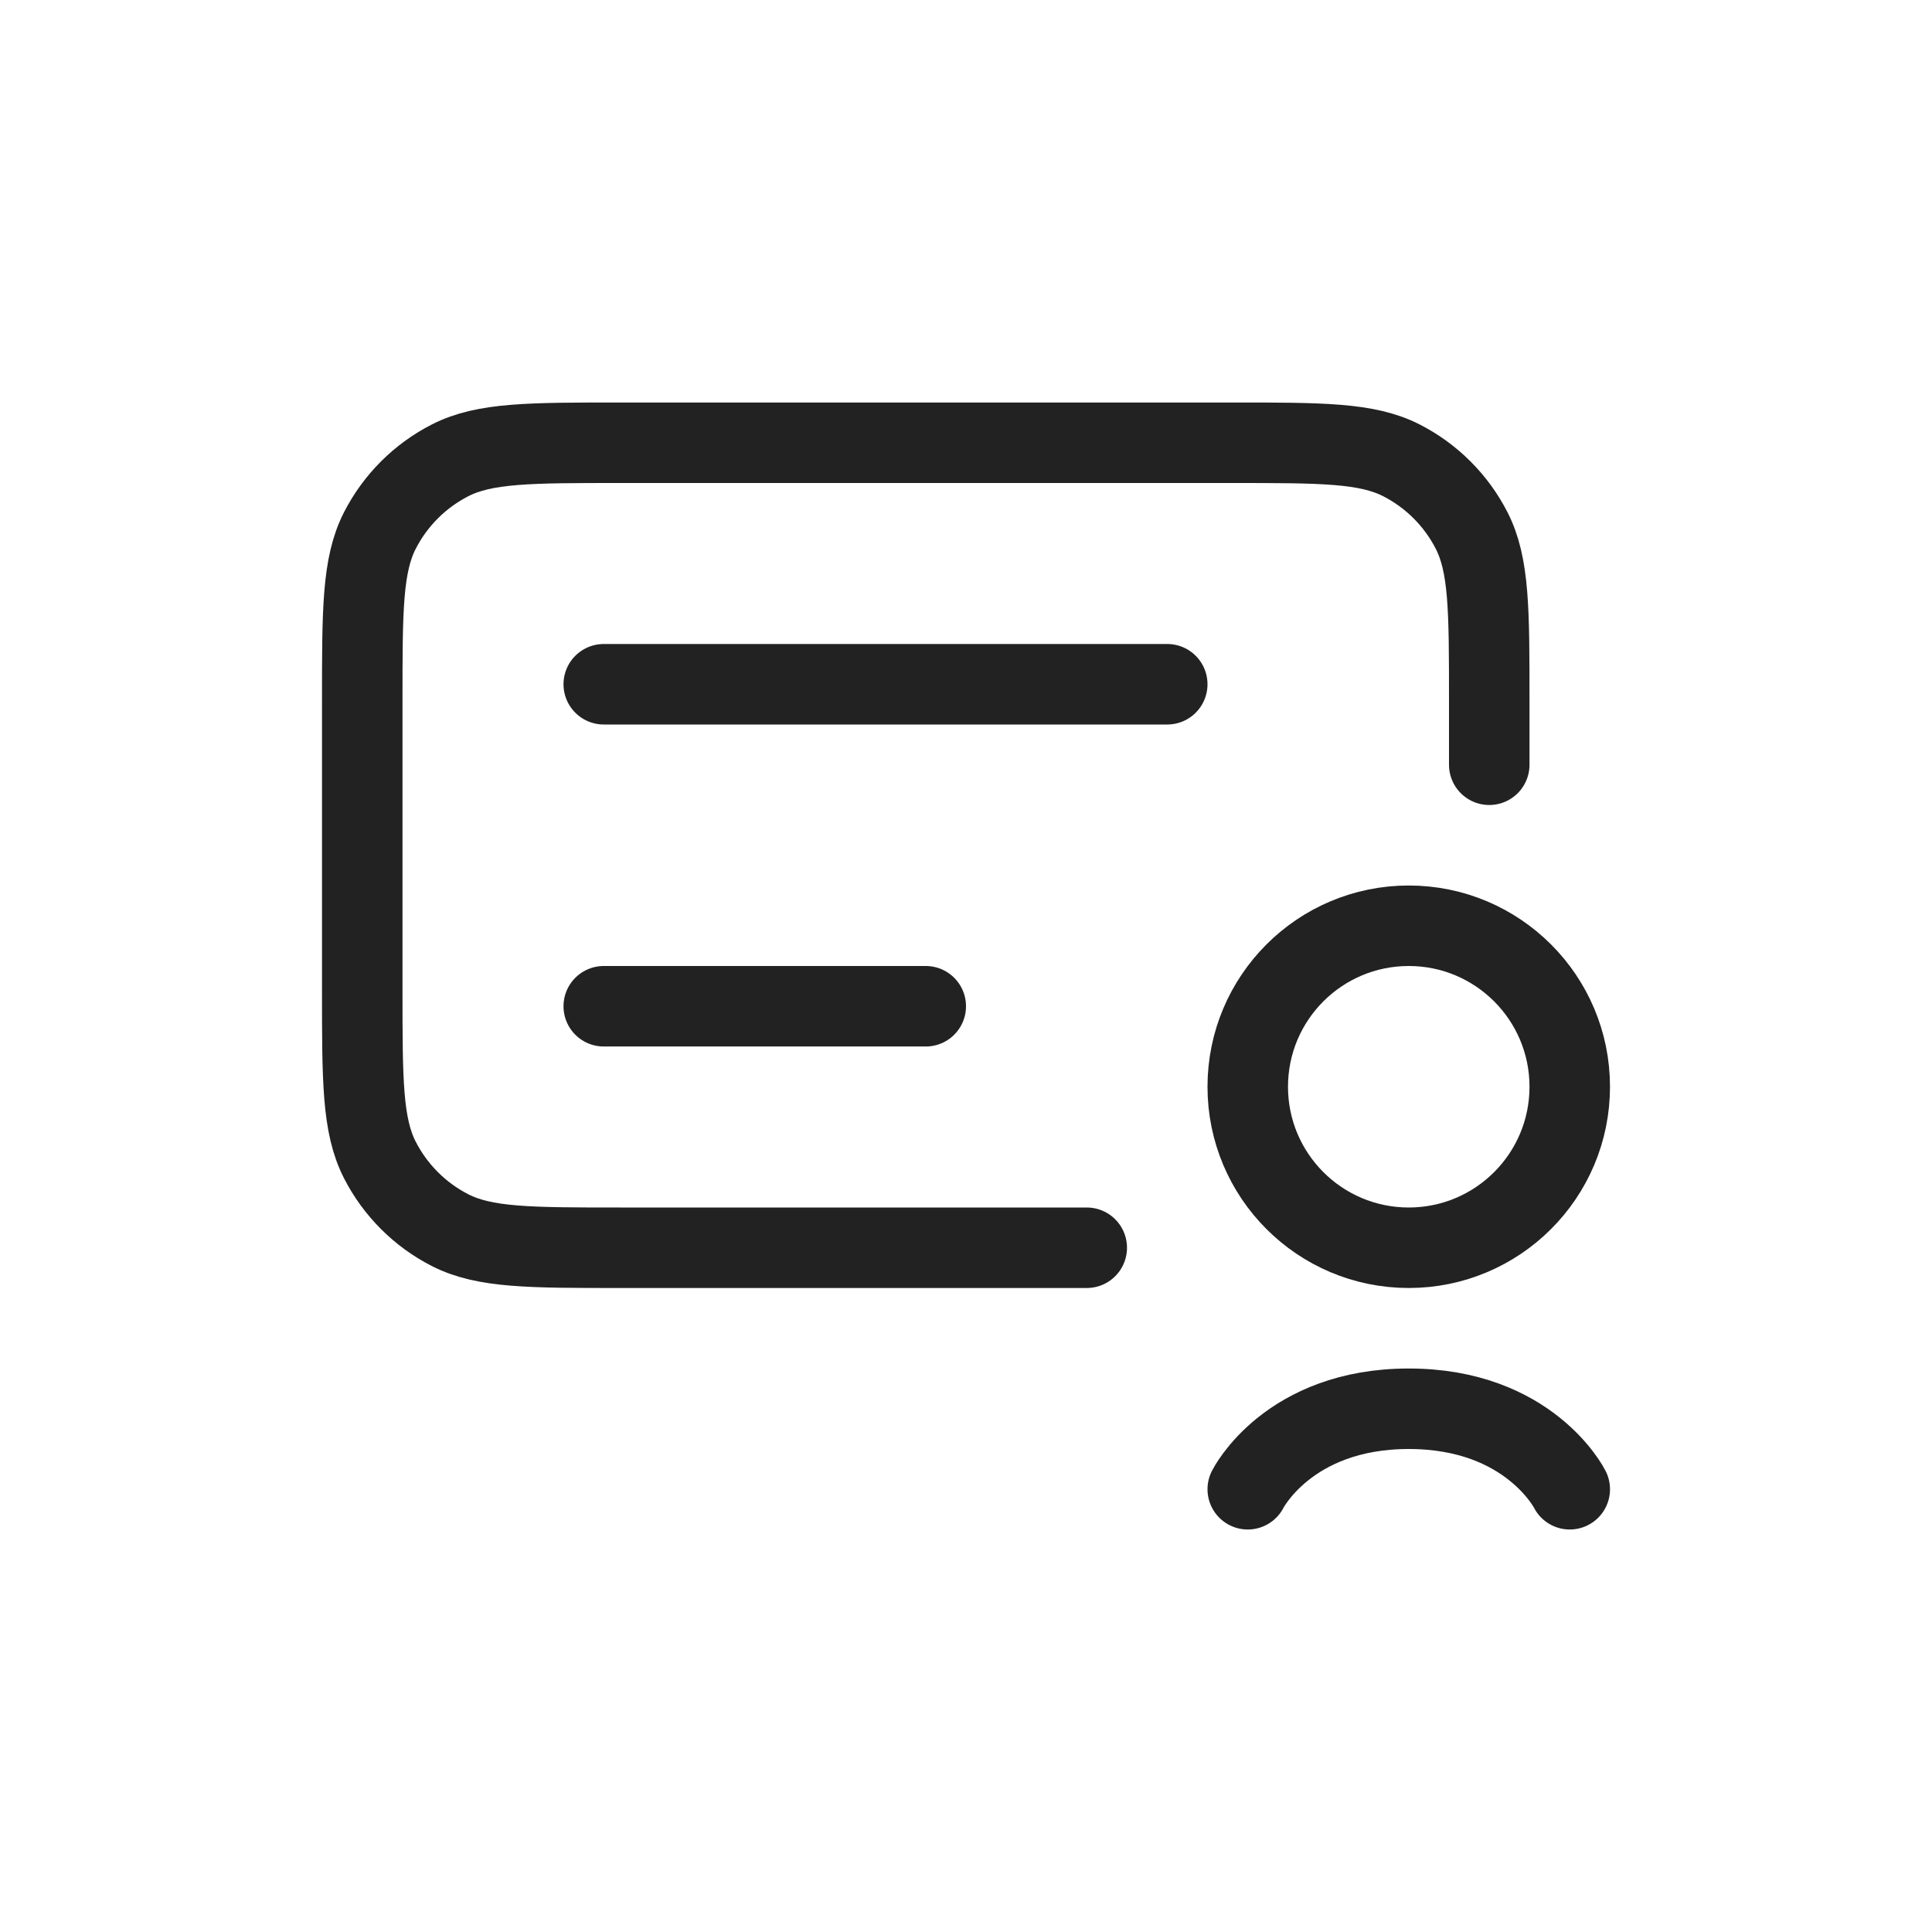
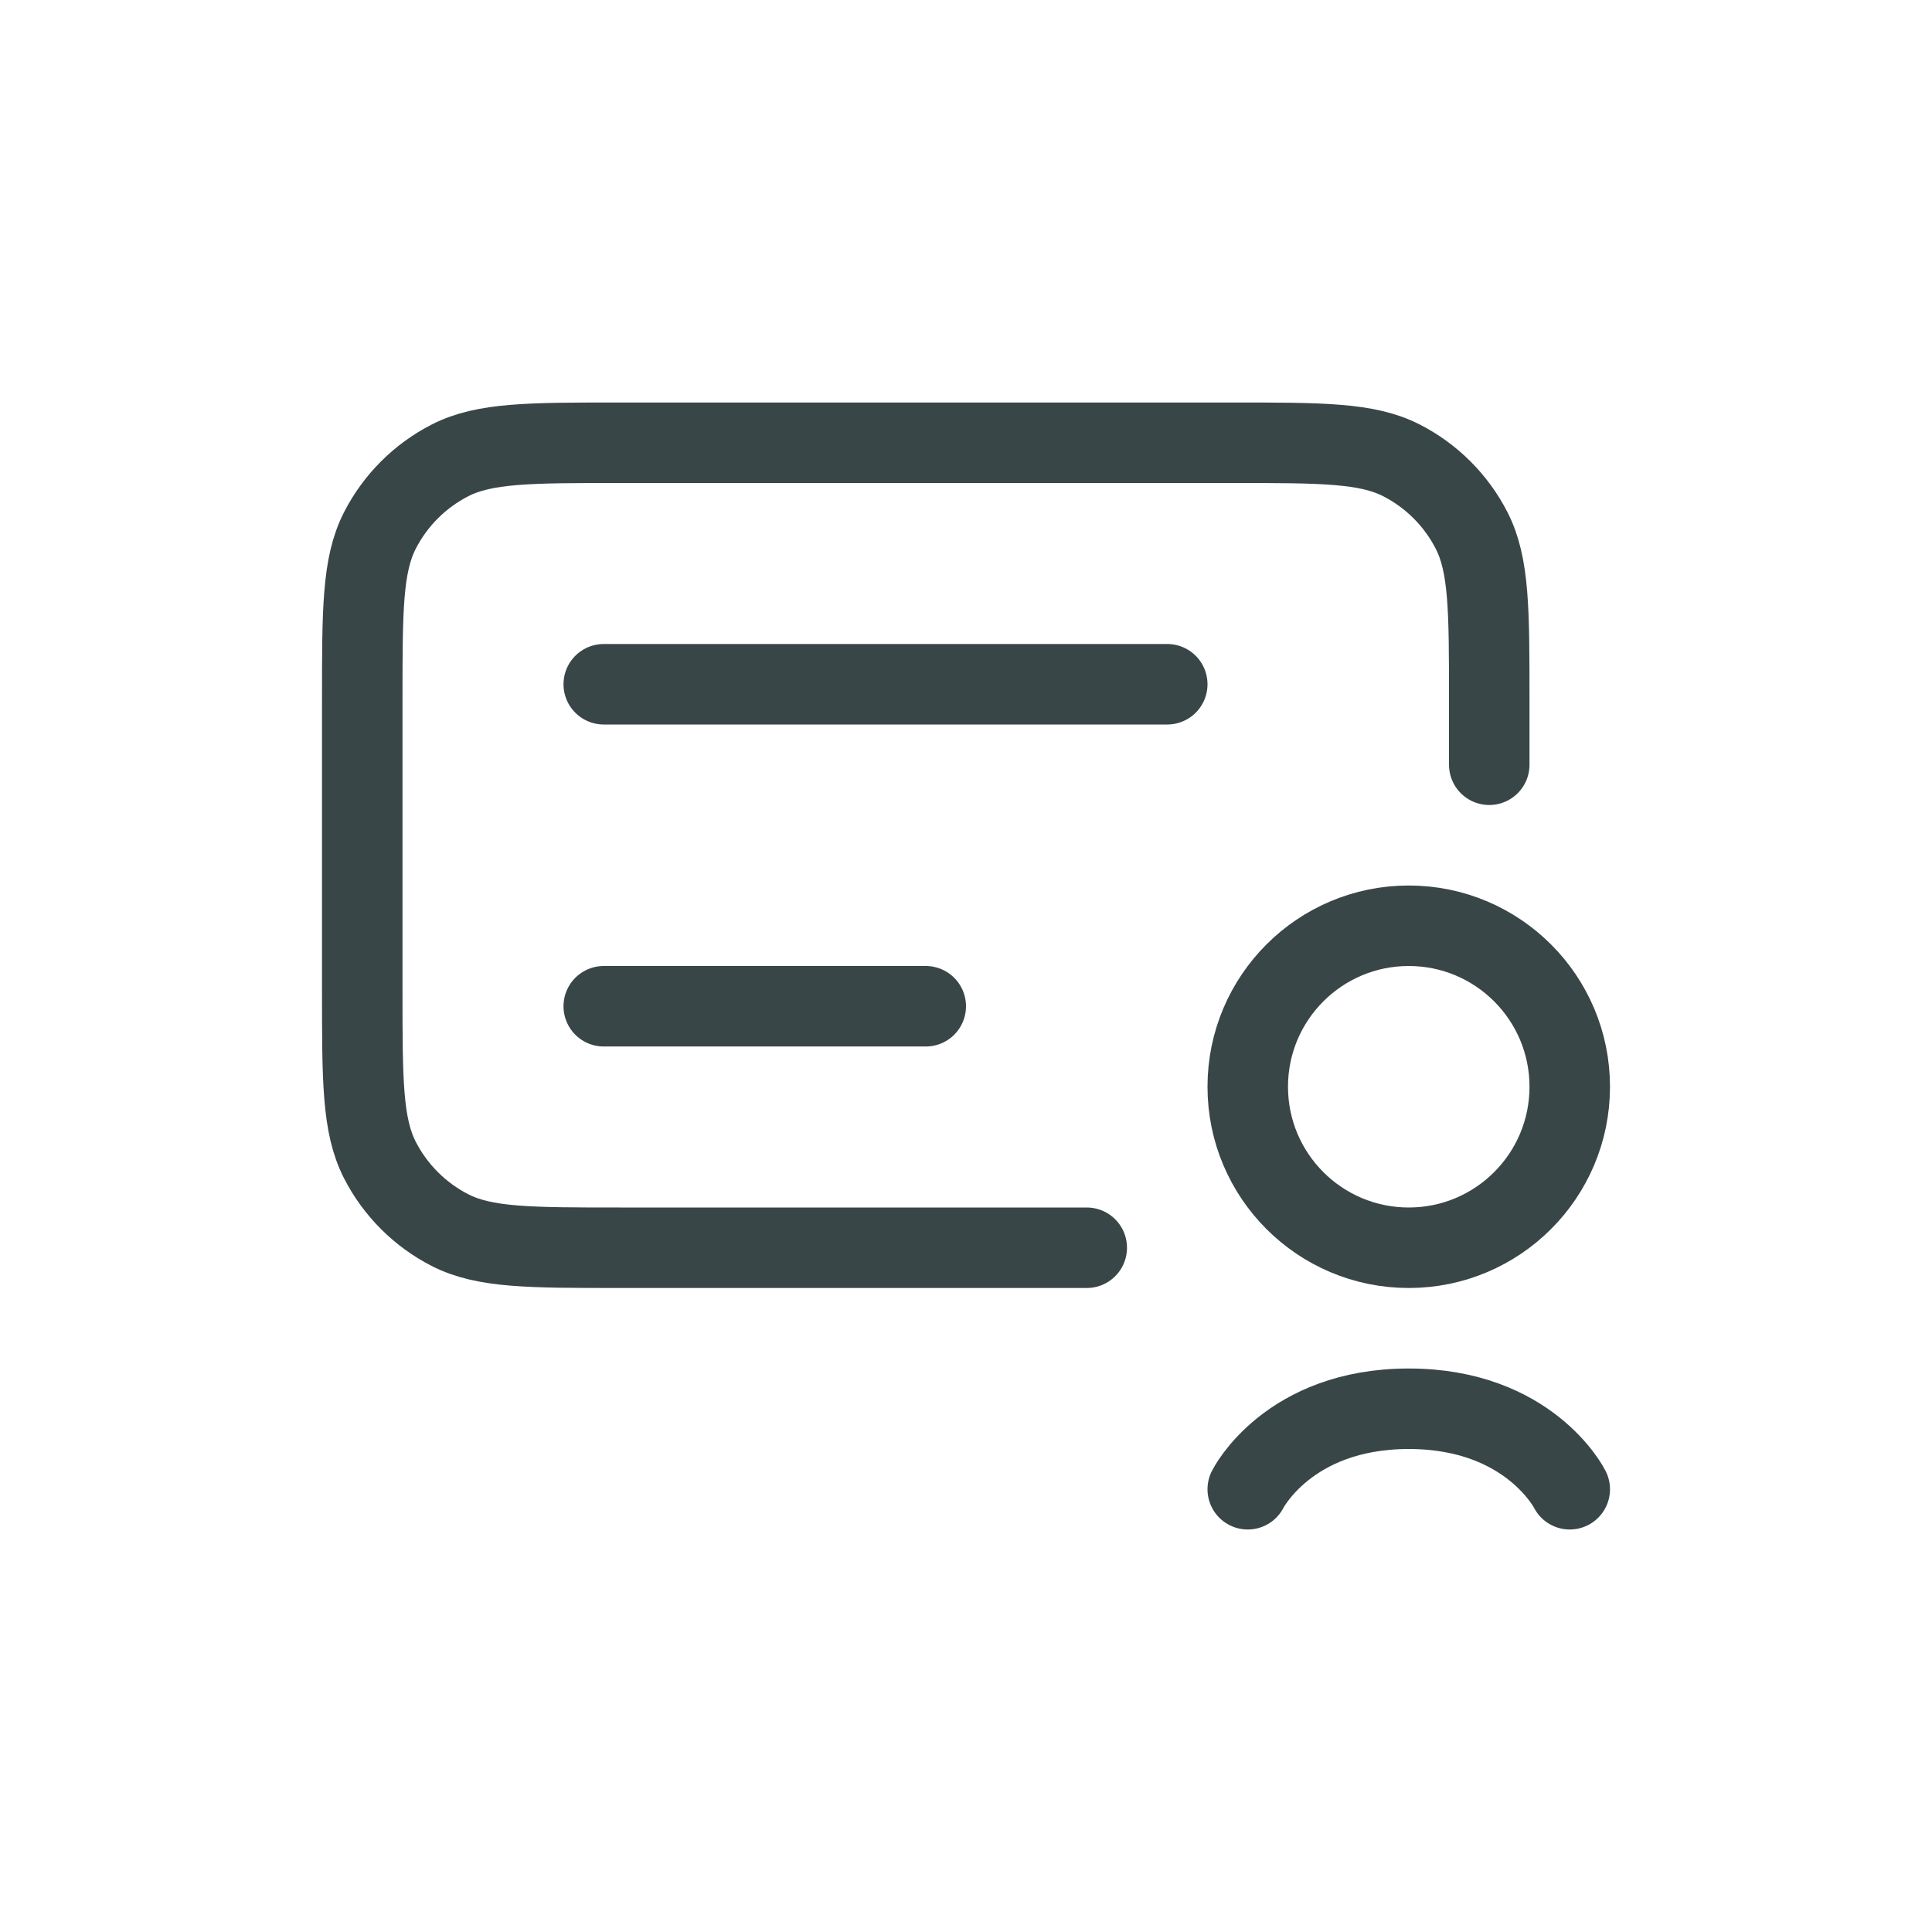
<svg xmlns="http://www.w3.org/2000/svg" width="24" height="24" viewBox="0 0 24 24" fill="none">
-   <path d="M18.5 9.5V8.7C18.5 7.58 18.5 7.02 18.282 6.592C18.09 6.216 17.784 5.91 17.408 5.718C16.98 5.5 16.42 5.5 15.3 5.5H7.7C6.58 5.5 6.02 5.5 5.592 5.718C5.216 5.91 4.91 6.216 4.718 6.592C4.5 7.02 4.5 7.58 4.5 8.7V12.3C4.5 13.42 4.5 13.98 4.718 14.408C4.91 14.784 5.216 15.09 5.592 15.282C6.02 15.5 6.58 15.5 7.7 15.5H13.5" stroke="#222222" stroke-linecap="round" />
-   <path d="M7.5 12.5H11.5" stroke="#222222" stroke-linecap="round" />
-   <path d="M7.5 8.5H14.5" stroke="#222222" stroke-linecap="round" />
-   <circle cx="17.5" cy="13.5" r="2" stroke="#222222" />
-   <path d="M19.5 18.5C19.5 18.5 19 17.5 17.5 17.5C16 17.5 15.5 18.5 15.5 18.5" stroke="#222222" stroke-linecap="round" />
+   <path d="M18.5 9.5V8.7C18.5 7.58 18.5 7.02 18.282 6.592C18.09 6.216 17.784 5.91 17.408 5.718C16.98 5.5 16.42 5.5 15.3 5.5H7.7C6.58 5.5 6.02 5.5 5.592 5.718C5.216 5.91 4.91 6.216 4.718 6.592C4.5 7.02 4.5 7.58 4.5 8.7V12.3C4.5 13.42 4.5 13.98 4.718 14.408C4.91 14.784 5.216 15.09 5.592 15.282C6.02 15.5 6.58 15.5 7.7 15.5H13.5" stroke="#394648" stroke-linecap="round" />
+   <path d="M7.5 12.5H11.5" stroke="#394648" stroke-linecap="round" />
+   <path d="M7.5 8.5H14.5" stroke="#394648" stroke-linecap="round" />
+   <circle cx="17.5" cy="13.5" r="2" stroke="#394648" />
+   <path d="M19.5 18.5C19.5 18.5 19 17.5 17.5 17.5C16 17.5 15.5 18.5 15.5 18.5" stroke="#394648" stroke-linecap="round" />
</svg>
